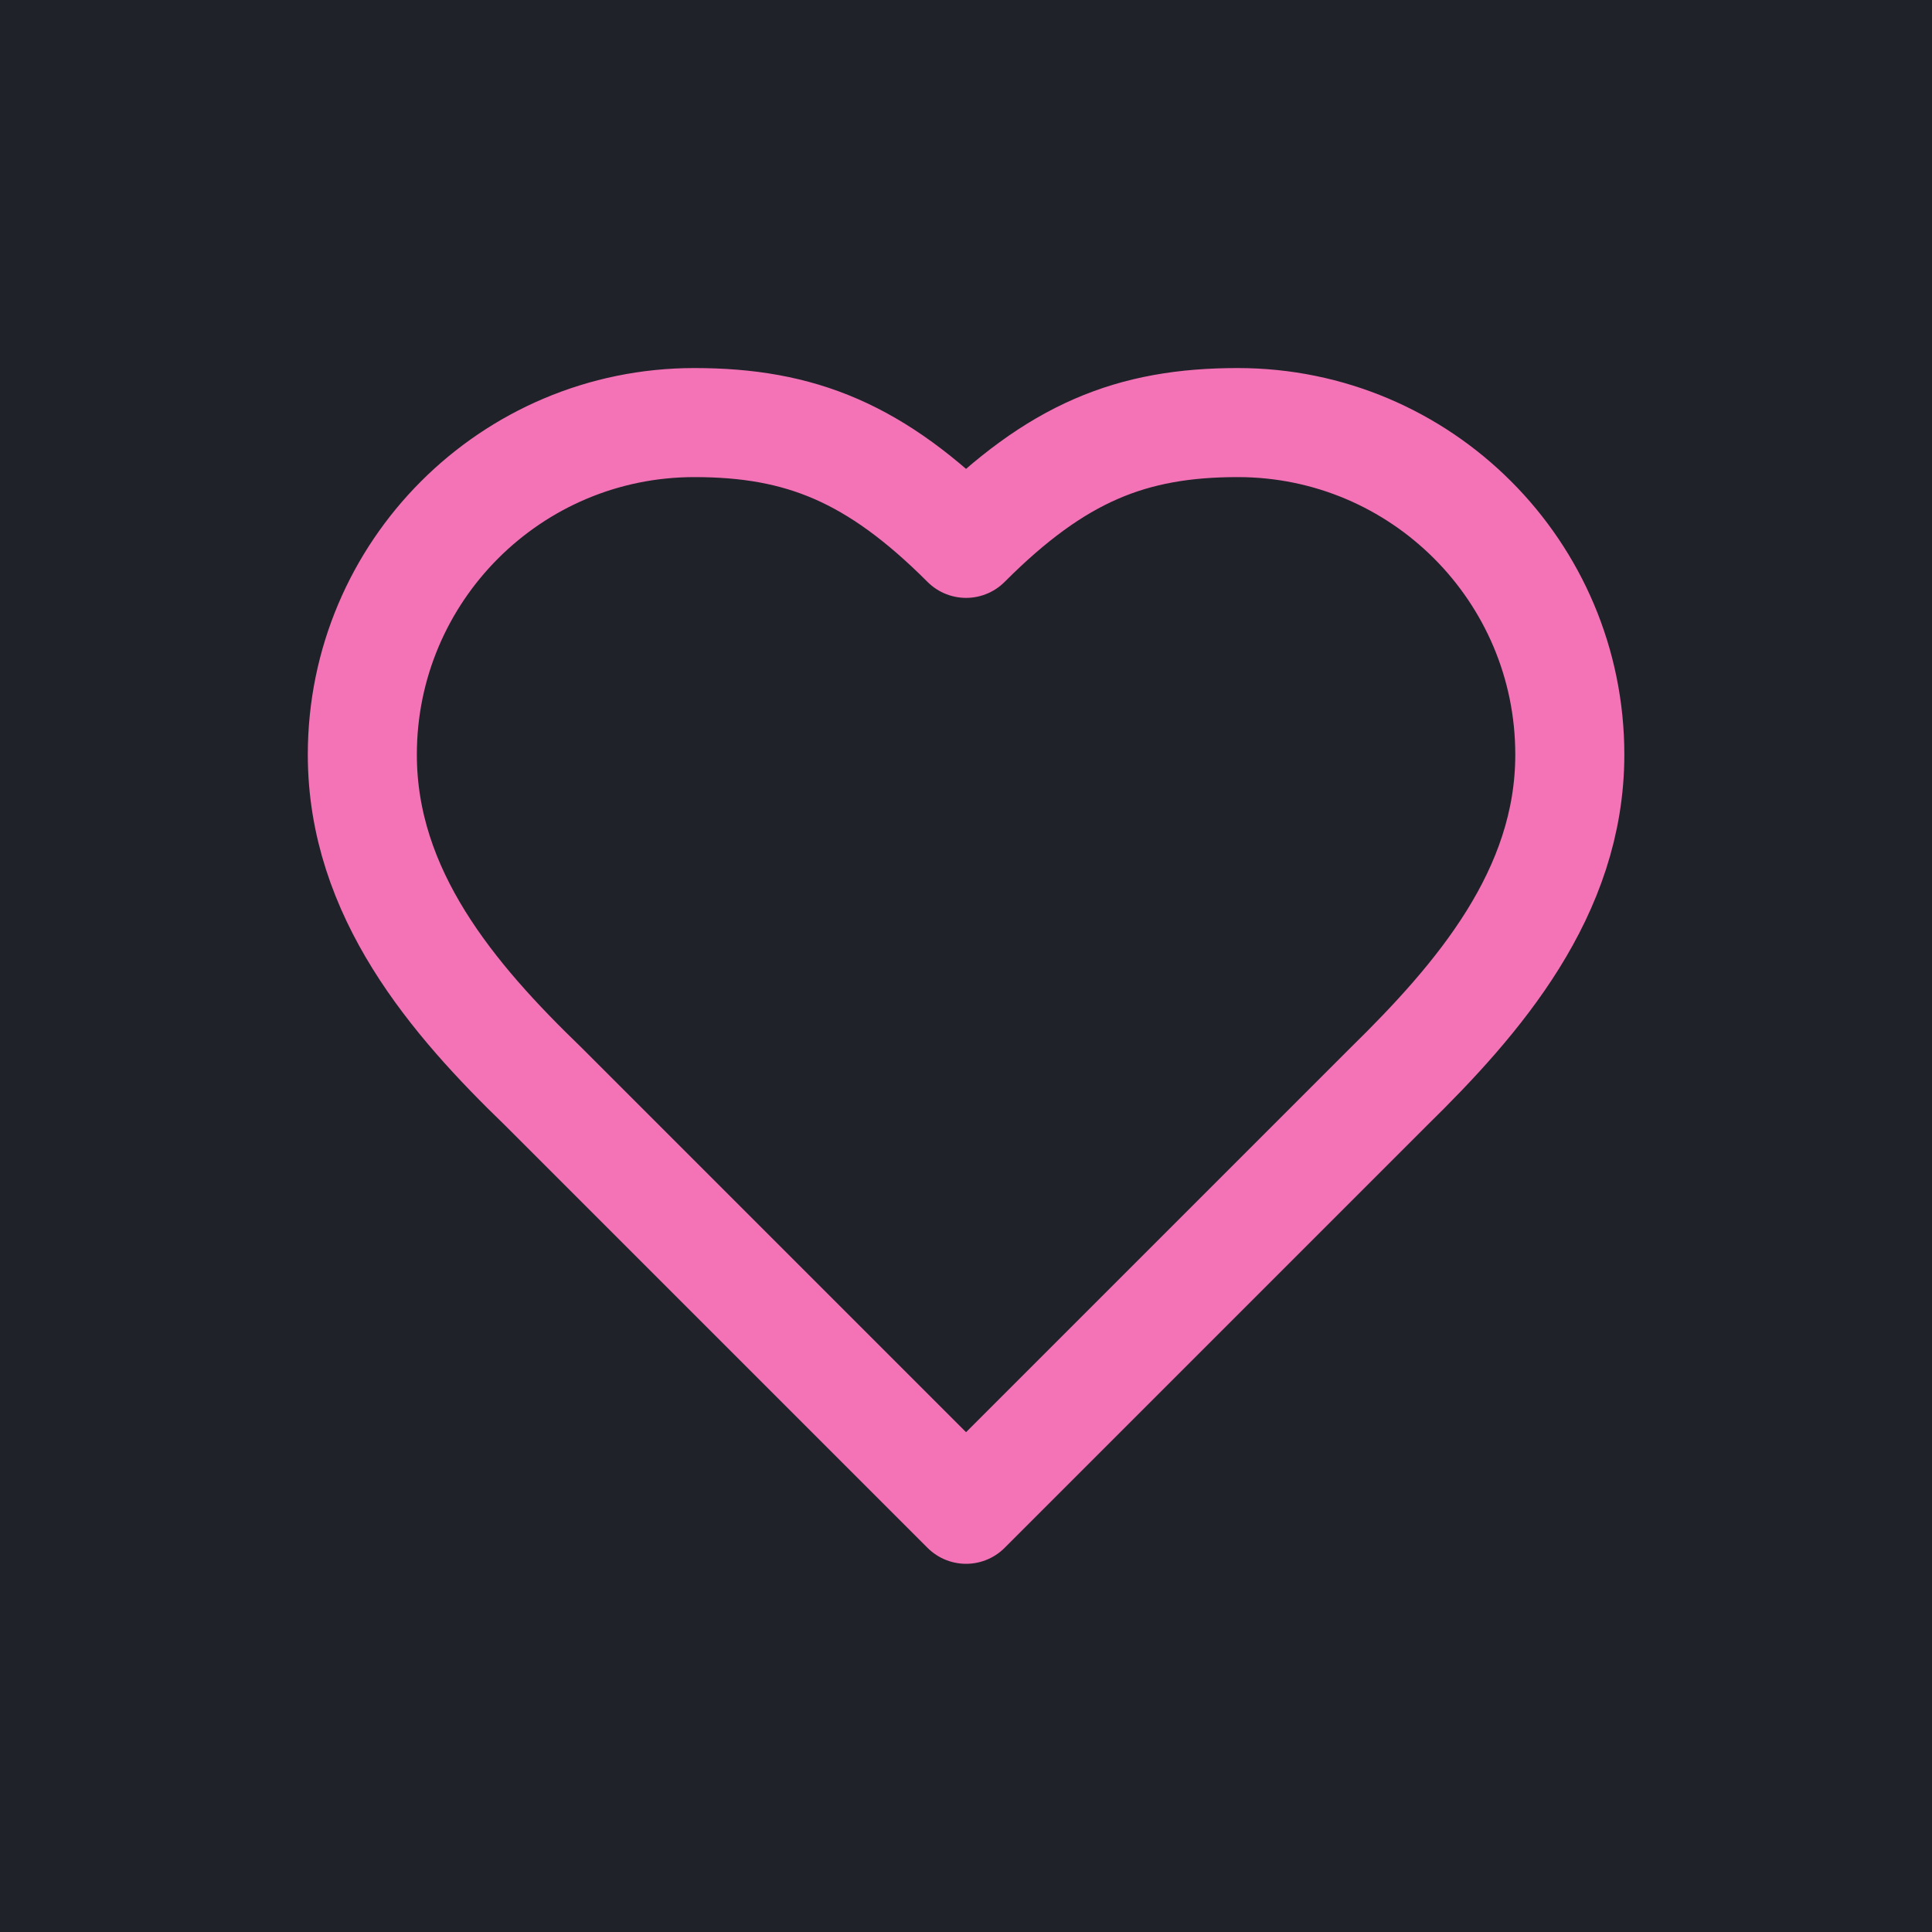
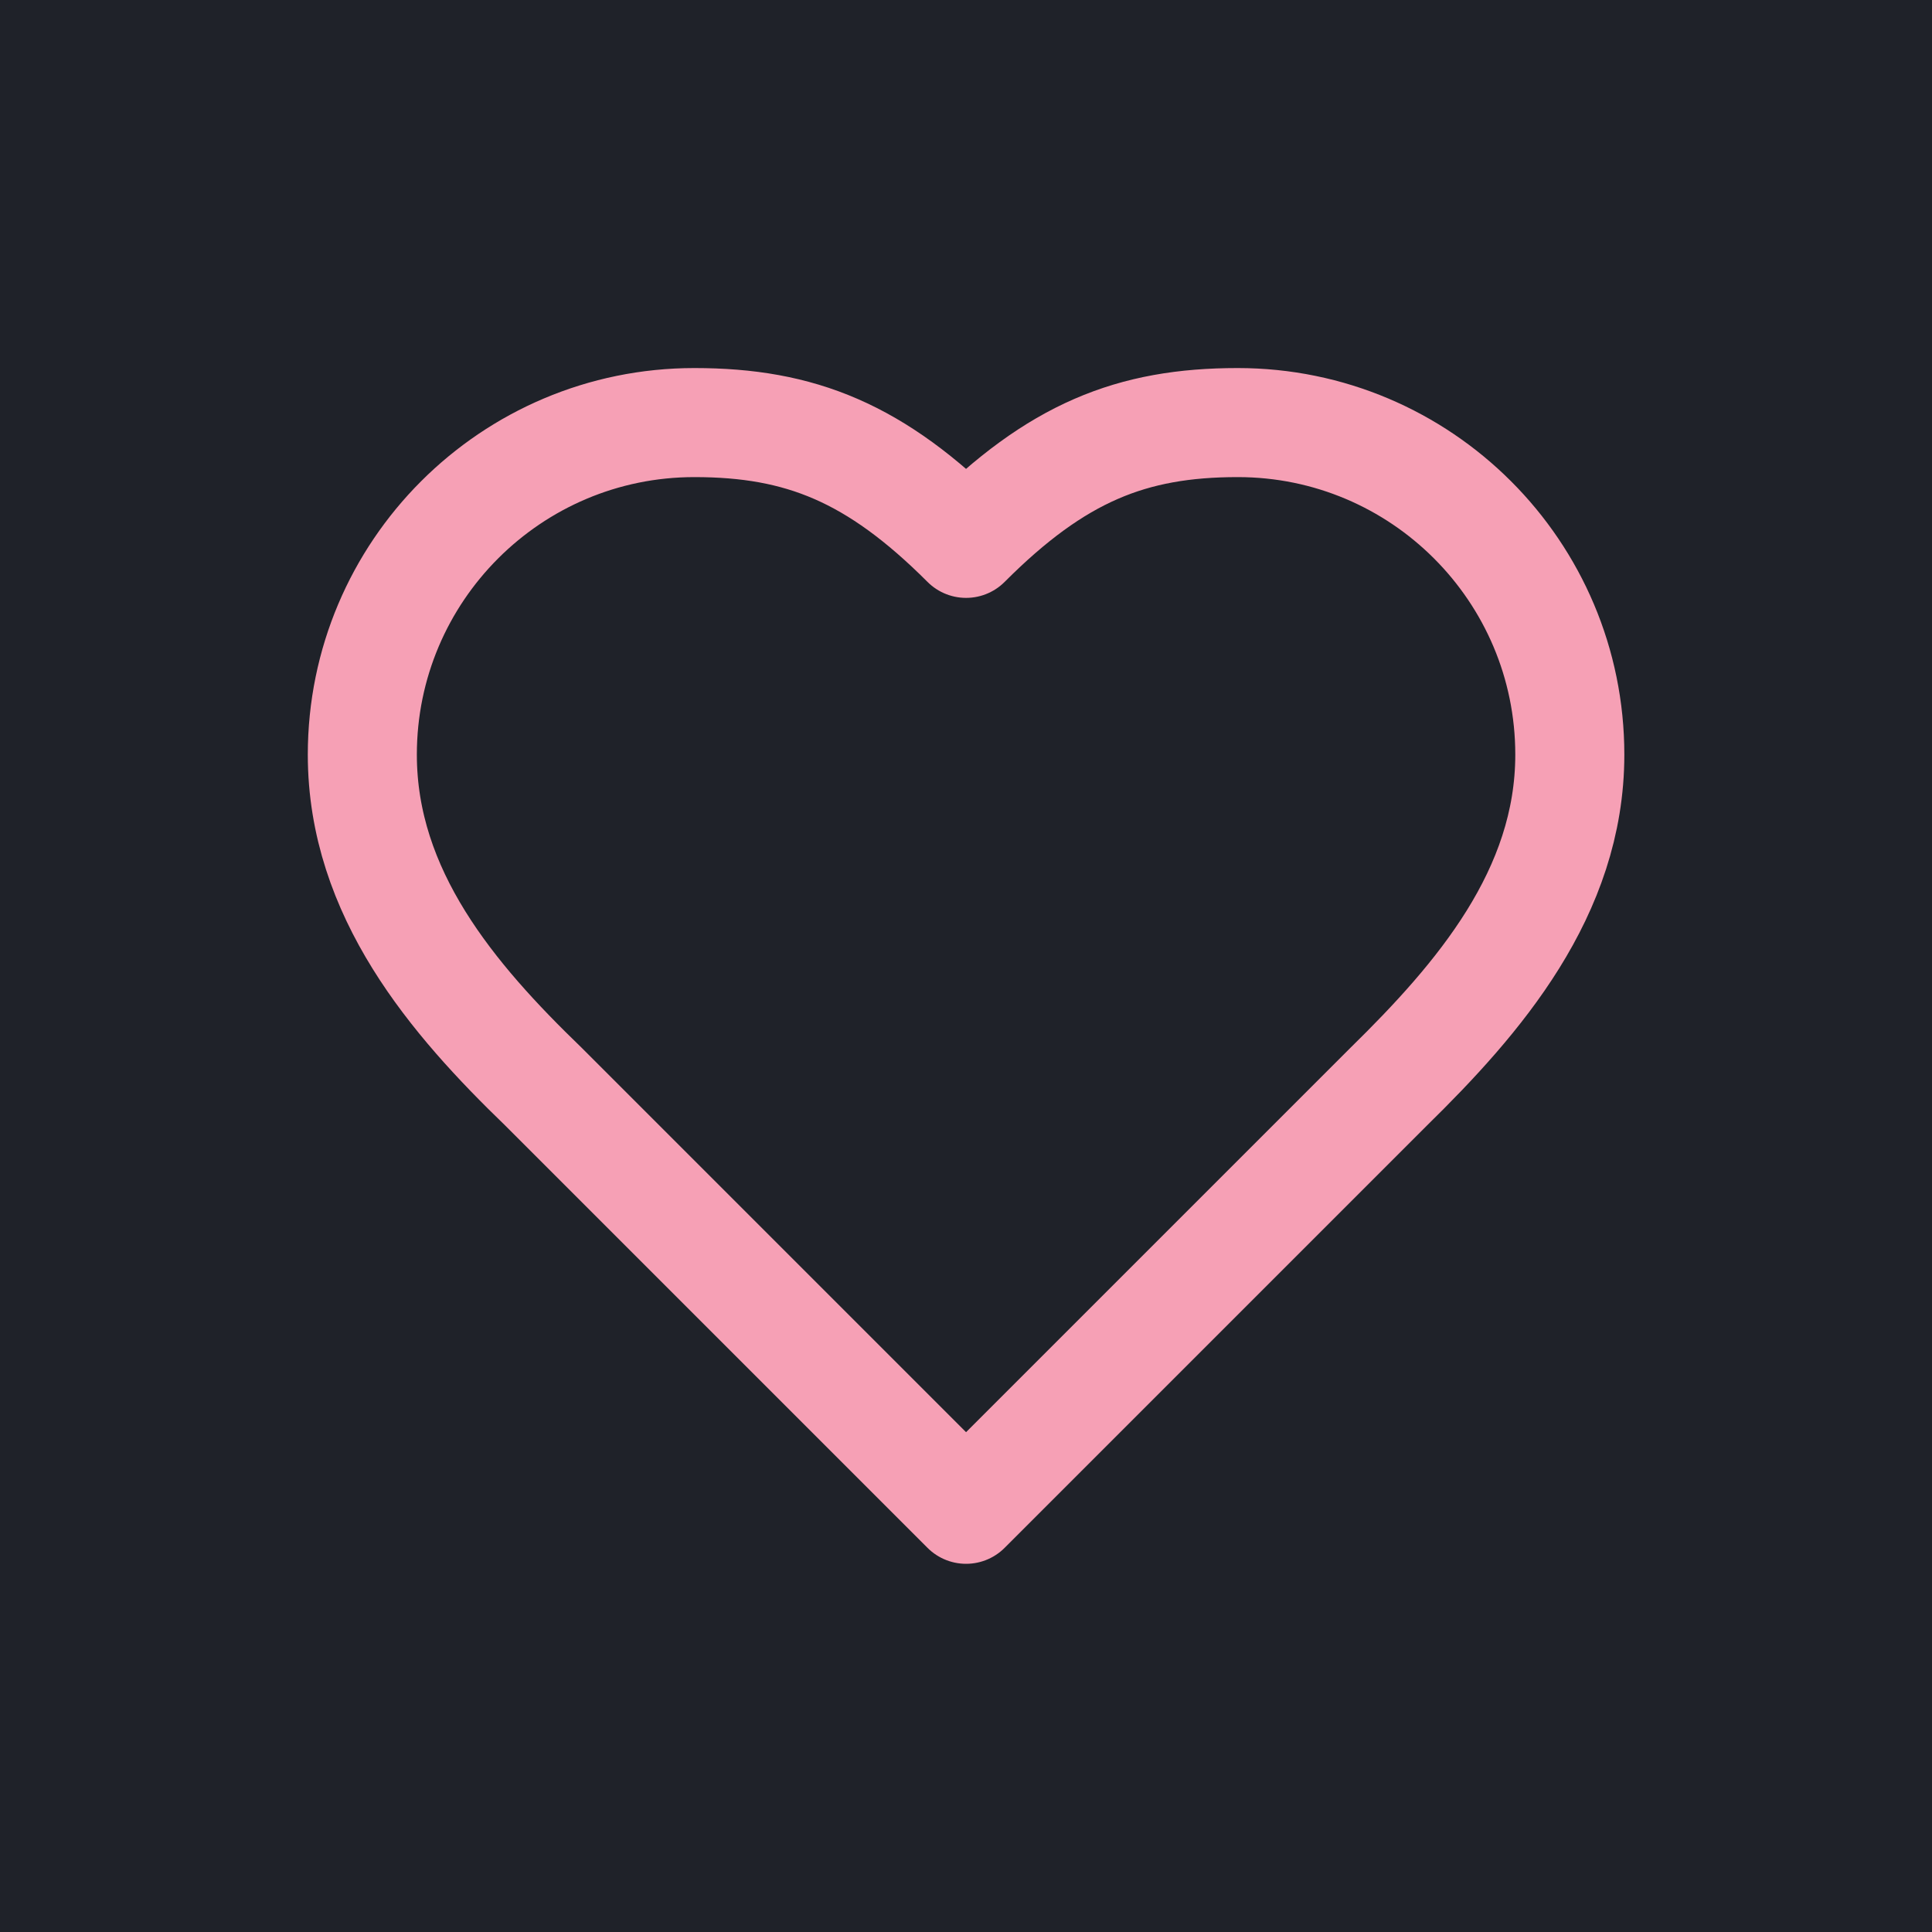
<svg xmlns="http://www.w3.org/2000/svg" id="Calque_1" version="1.1" viewBox="0 0 141.73 141.73">
  <defs>
    <style>
      .st0 {
        fill: none;
-         stroke: #f472b6;
+         stroke: #f6a0b5;
        stroke-linecap: round;
        stroke-linejoin: round;
        stroke-width: 8px;
      }

      .st1 {
        fill: #1f2229;
      }
    </style>
  </defs>
  <rect class="st1" y="0" width="141.73" height="141.73" />
  <path class="st0" d="M101.87,79.72c6.6-6.47,13.29-14.22,13.29-24.36,0-13.45-10.91-24.36-24.36-24.36-7.8,0-13.29,2.21-19.93,8.86-6.64-6.64-12.14-8.86-19.93-8.86-13.45,0-24.36,10.91-24.36,24.36,0,10.19,6.64,17.94,13.29,24.36l31,31,31-31Z" />
</svg>
